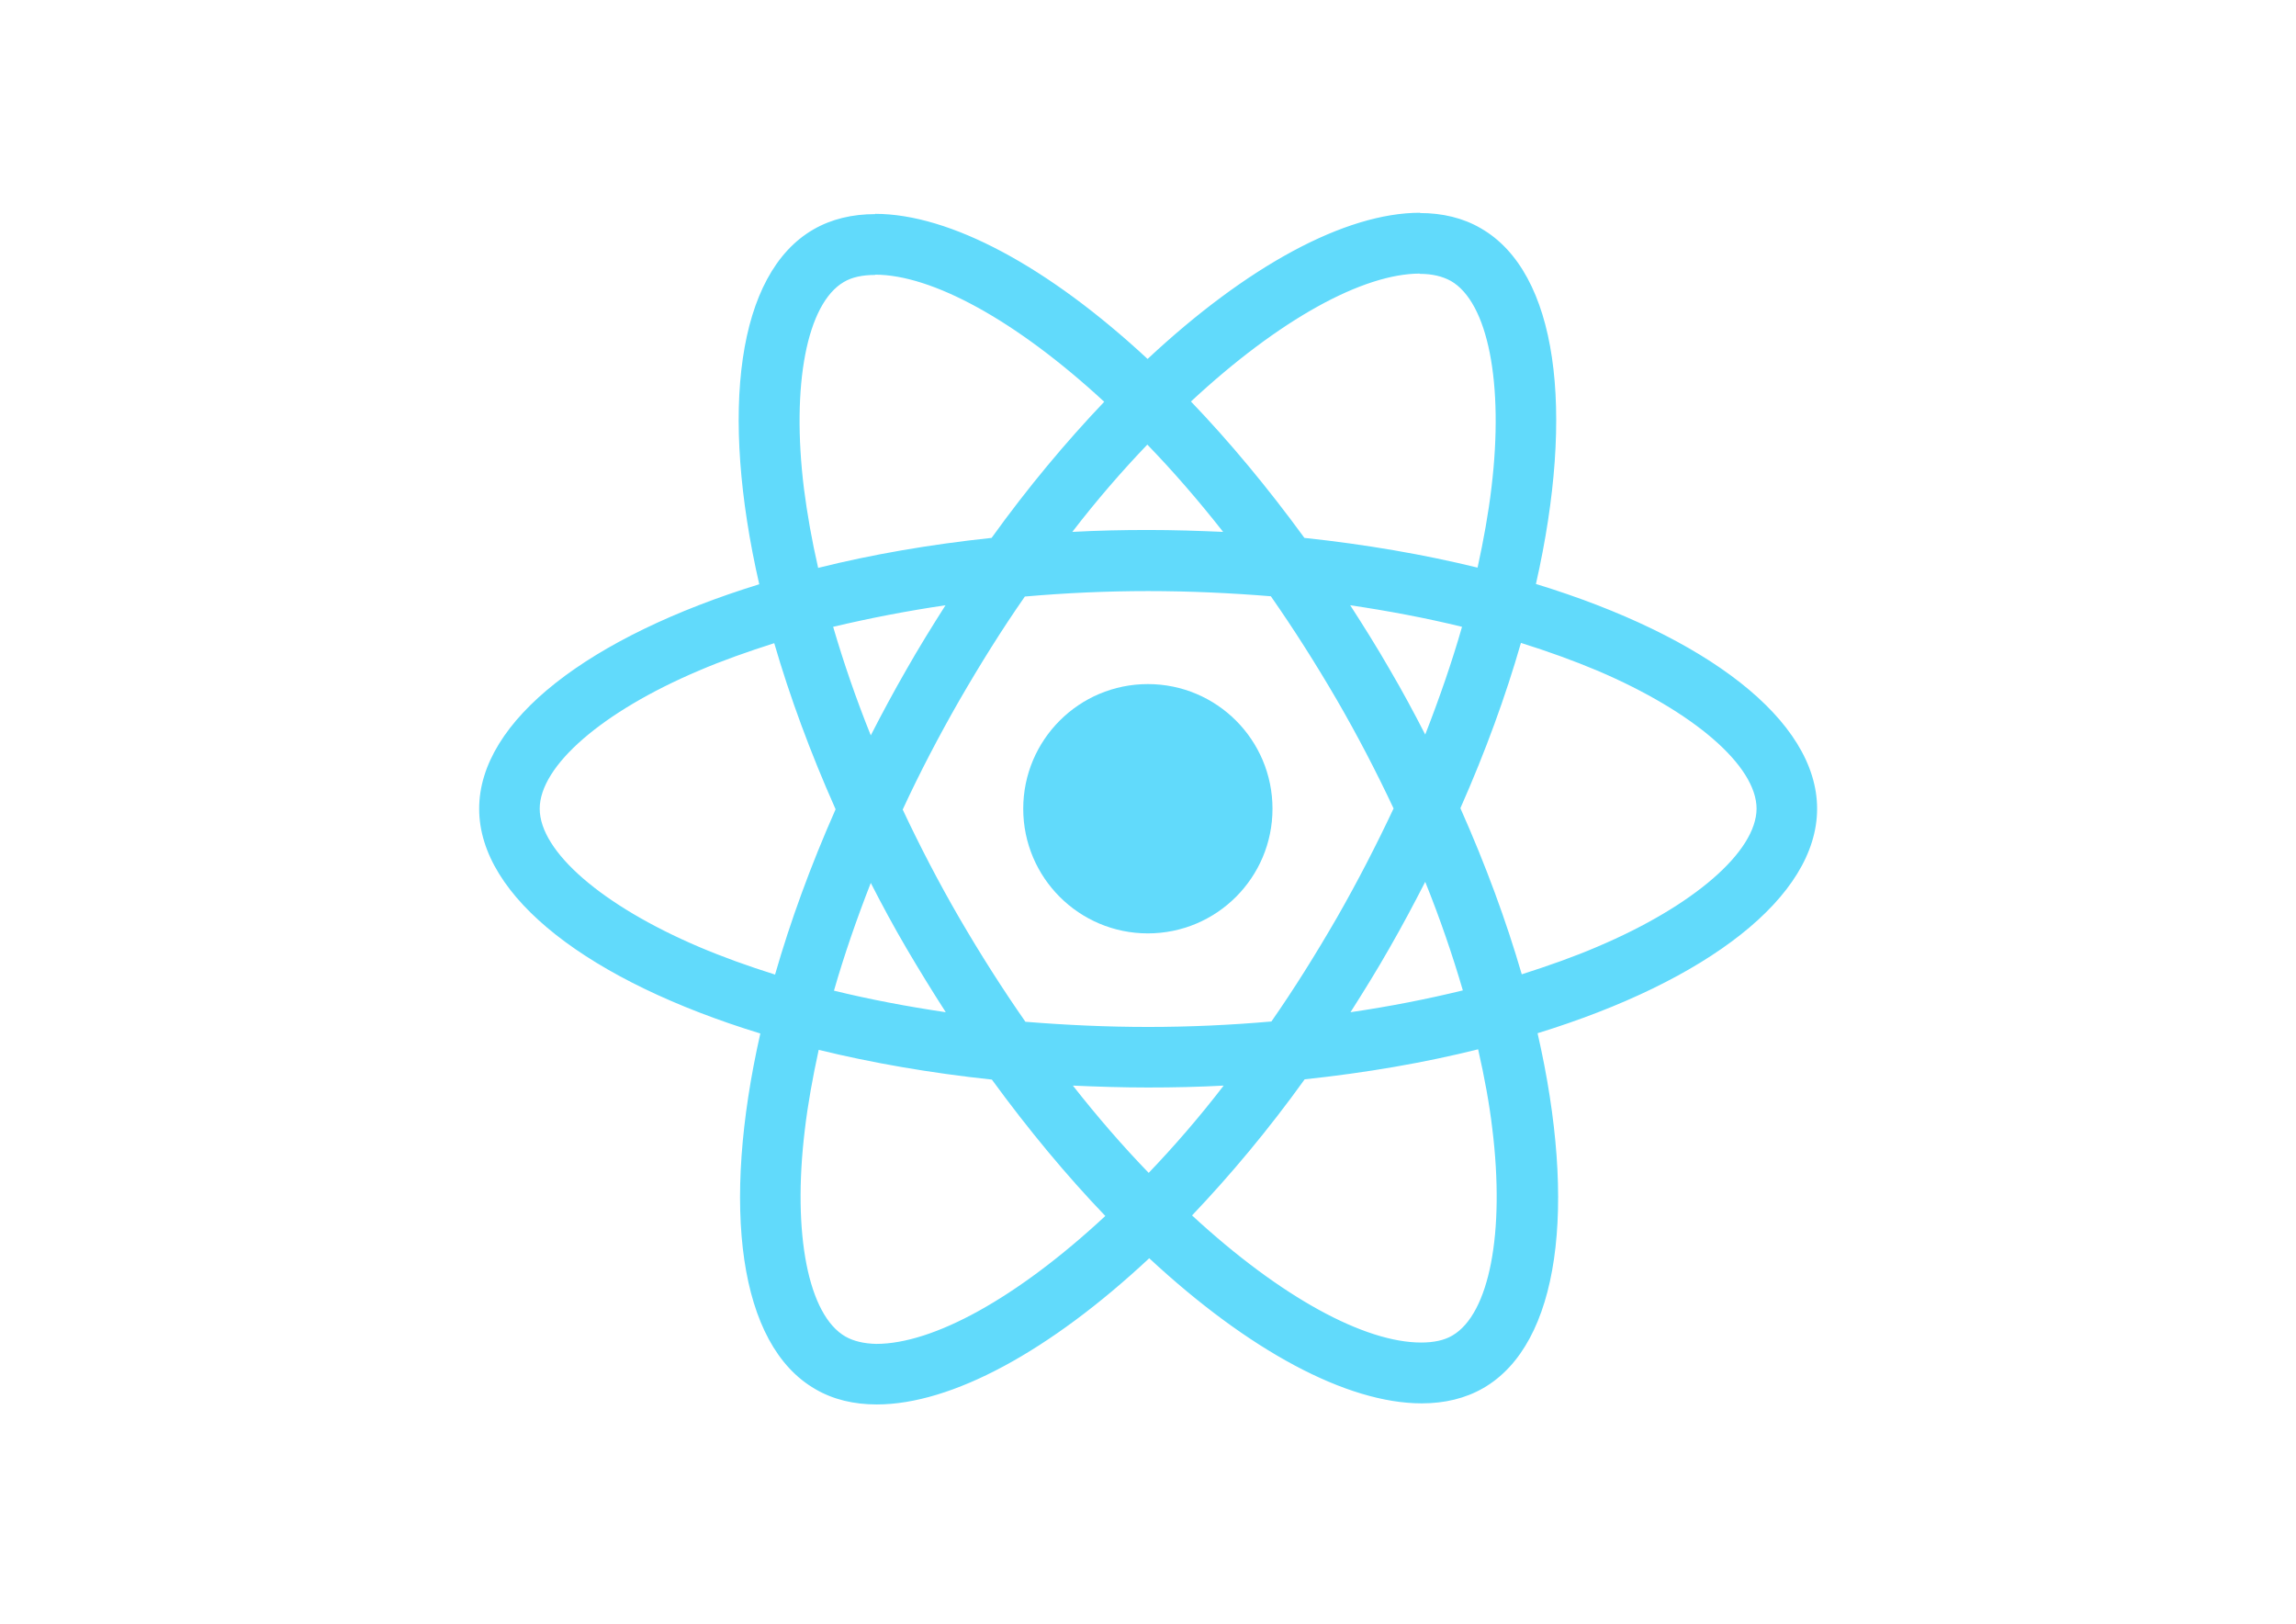
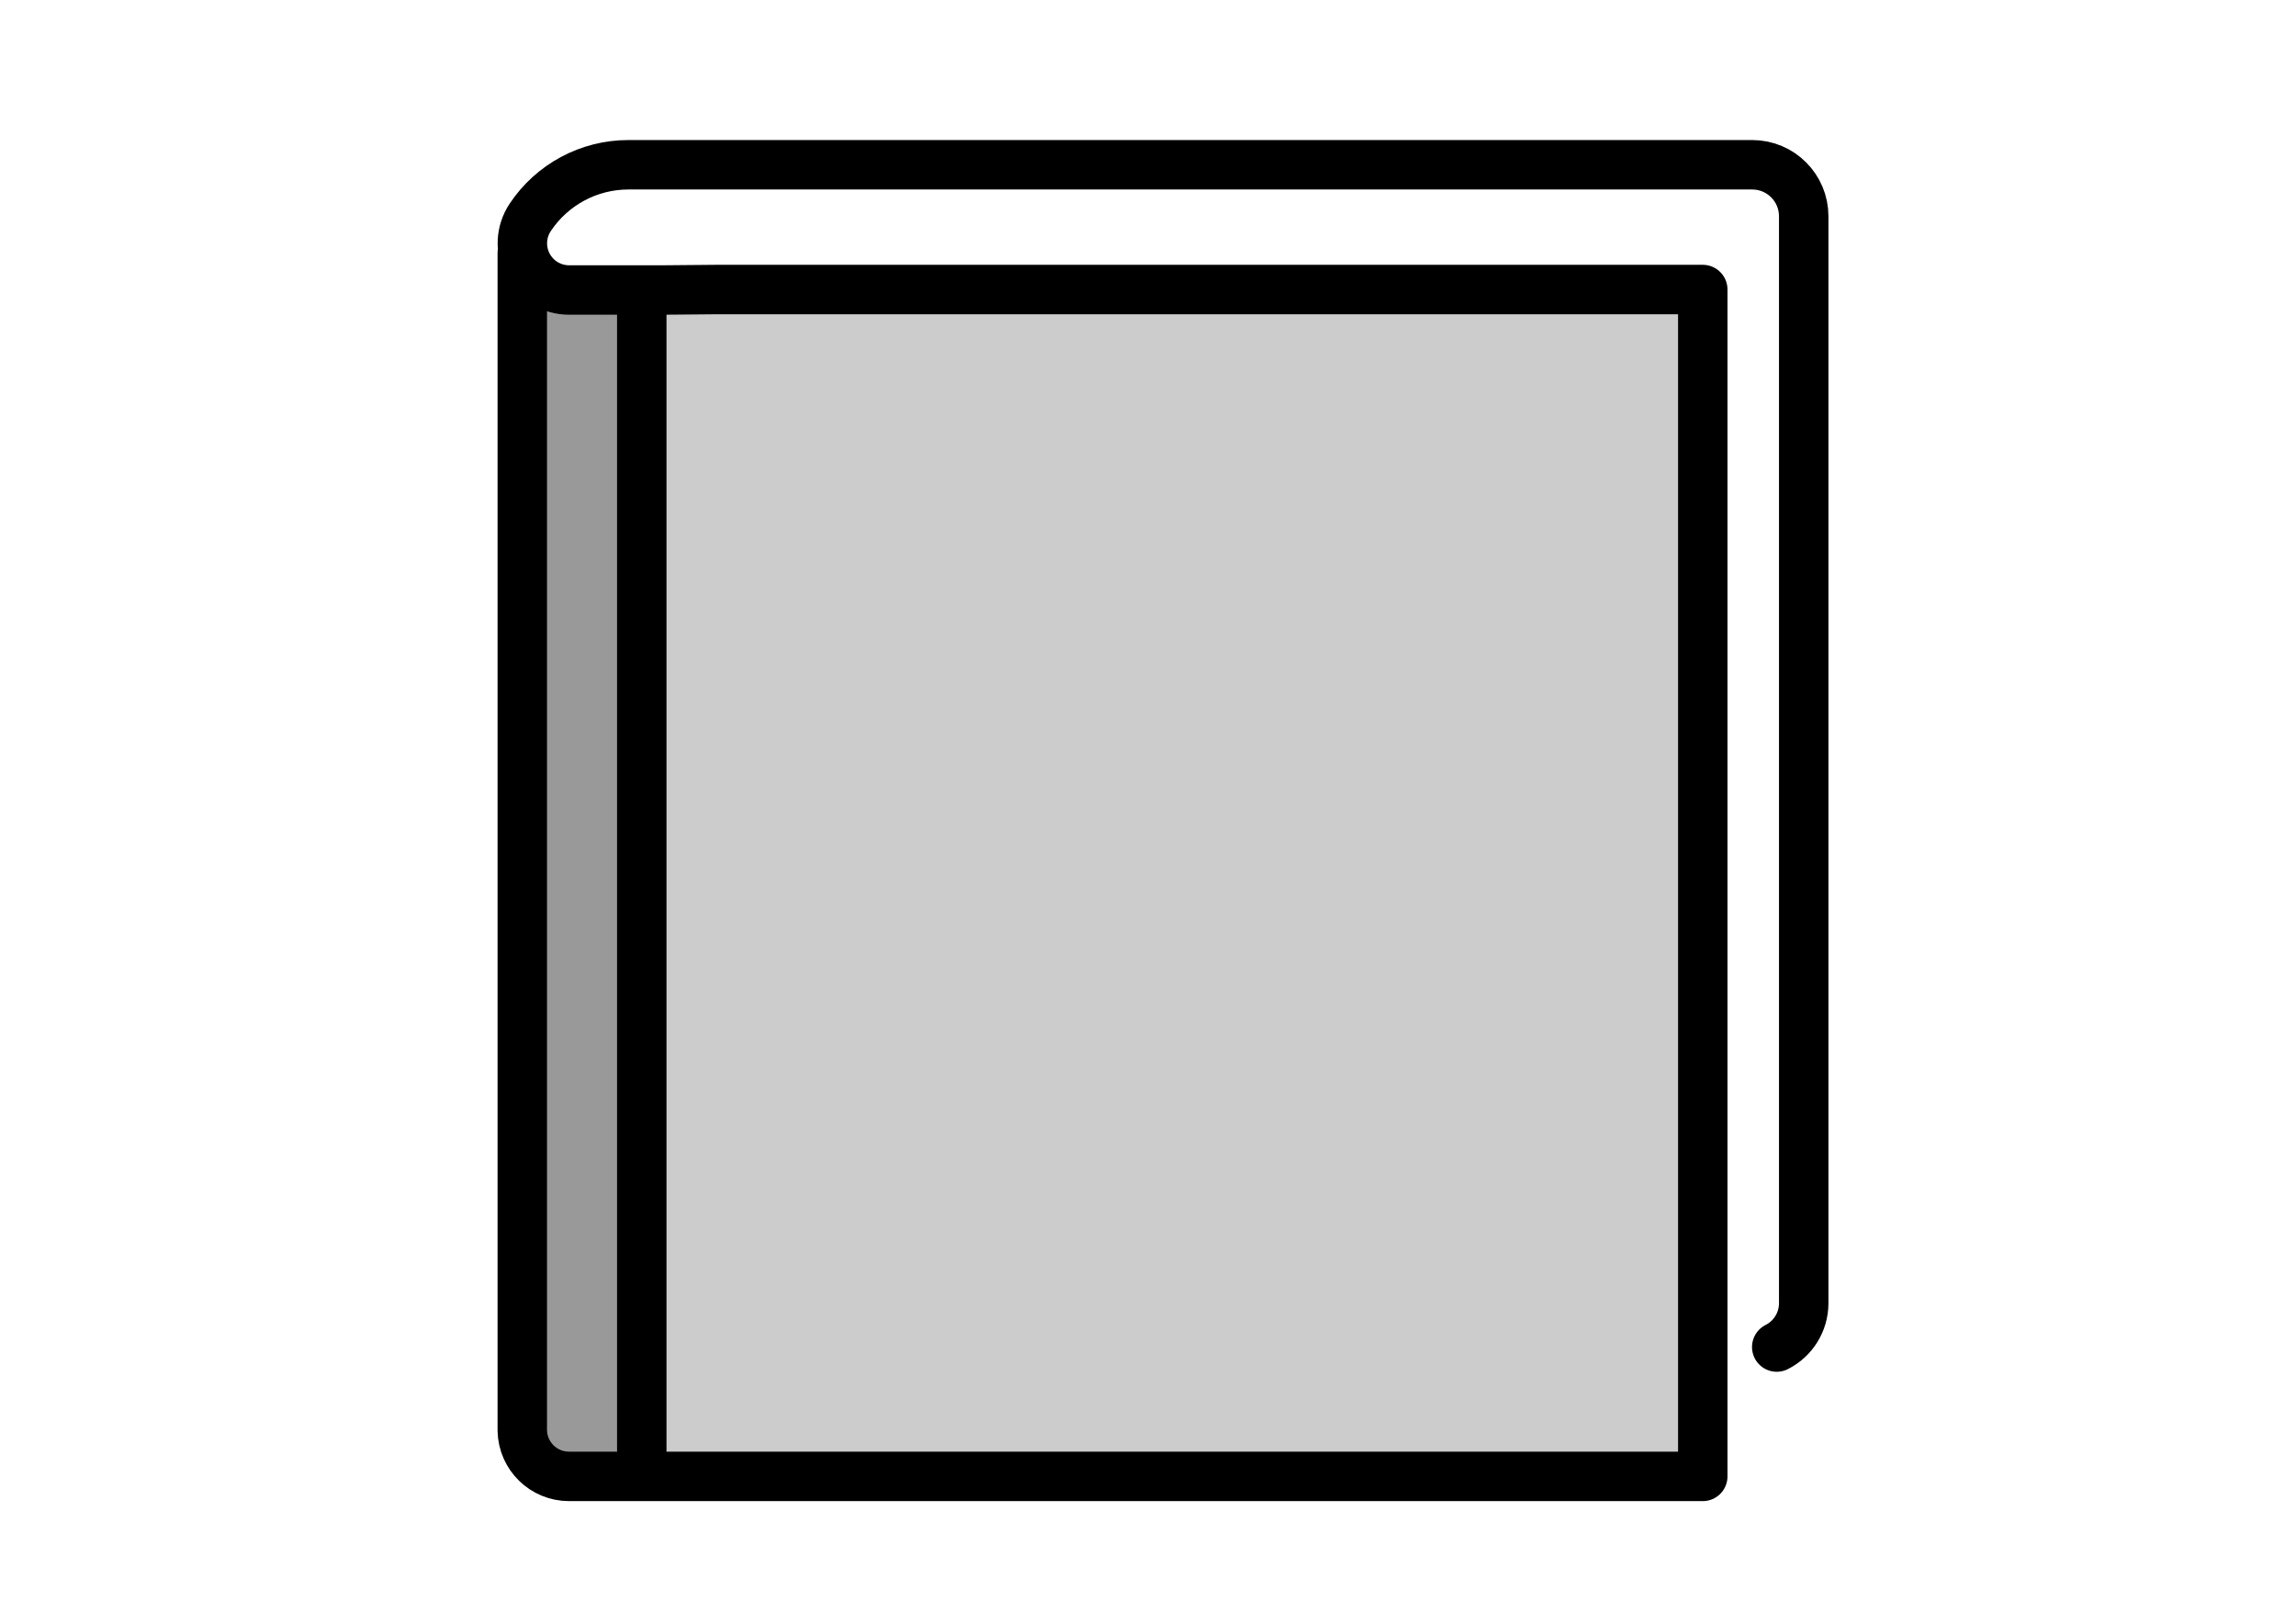
- <svg xmlns="http://www.w3.org/2000/svg" viewBox="0 0 841.9 595.3">
-   <g fill="#61DAFB">
-     <path d="M666.3 296.5c0-32.5-40.7-63.3-103.1-82.4 14.4-63.6 8-114.2-20.2-130.4-6.5-3.8-14.1-5.6-22.4-5.6v22.3c4.6 0 8.3.9 11.4 2.6 13.6 7.8 19.5 37.5 14.9 75.7-1.1 9.4-2.9 19.3-5.1 29.4-19.6-4.8-41-8.5-63.5-10.9-13.5-18.5-27.5-35.3-41.6-50 32.6-30.3 63.2-46.9 84-46.9V78c-27.5 0-63.5 19.6-99.9 53.6-36.4-33.8-72.4-53.2-99.9-53.2v22.3c20.7 0 51.4 16.5 84 46.6-14 14.7-28 31.4-41.3 49.9-22.6 2.4-44 6.1-63.6 11-2.3-10-4-19.7-5.2-29-4.7-38.2 1.1-67.9 14.6-75.8 3-1.8 6.9-2.6 11.5-2.6V78.5c-8.4 0-16 1.8-22.6 5.6-28.1 16.2-34.4 66.7-19.9 130.1-62.2 19.2-102.7 49.9-102.7 82.3 0 32.5 40.7 63.3 103.1 82.4-14.4 63.6-8 114.2 20.2 130.4 6.5 3.8 14.1 5.6 22.5 5.6 27.5 0 63.5-19.6 99.9-53.6 36.4 33.8 72.4 53.2 99.9 53.2 8.4 0 16-1.8 22.6-5.6 28.1-16.2 34.4-66.7 19.9-130.1 62-19.1 102.5-49.9 102.5-82.3zm-130.2-66.7c-3.7 12.9-8.3 26.2-13.5 39.5-4.1-8-8.4-16-13.1-24-4.6-8-9.5-15.8-14.4-23.4 14.2 2.1 27.9 4.7 41 7.9zm-45.8 106.5c-7.8 13.5-15.8 26.3-24.1 38.2-14.9 1.3-30 2-45.2 2-15.1 0-30.2-.7-45-1.9-8.3-11.9-16.4-24.6-24.2-38-7.6-13.1-14.5-26.4-20.8-39.8 6.2-13.4 13.2-26.8 20.7-39.9 7.8-13.5 15.8-26.3 24.1-38.2 14.9-1.3 30-2 45.2-2 15.1 0 30.2.7 45 1.9 8.3 11.9 16.4 24.6 24.2 38 7.6 13.1 14.5 26.4 20.8 39.8-6.3 13.4-13.2 26.8-20.7 39.9zm32.3-13c5.4 13.4 10 26.8 13.8 39.8-13.1 3.2-26.9 5.9-41.2 8 4.9-7.7 9.8-15.6 14.4-23.7 4.6-8 8.9-16.1 13-24.1zM421.2 430c-9.3-9.6-18.6-20.3-27.8-32 9 .4 18.2.7 27.5.7 9.4 0 18.7-.2 27.8-.7-9 11.7-18.3 22.4-27.5 32zm-74.4-58.9c-14.2-2.1-27.9-4.7-41-7.9 3.7-12.9 8.3-26.2 13.5-39.5 4.1 8 8.4 16 13.1 24 4.7 8 9.5 15.8 14.4 23.4zM420.7 163c9.3 9.6 18.6 20.3 27.8 32-9-.4-18.2-.7-27.5-.7-9.4 0-18.7.2-27.8.7 9-11.7 18.3-22.4 27.5-32zm-74 58.9c-4.9 7.7-9.8 15.6-14.4 23.7-4.6 8-8.9 16-13 24-5.4-13.4-10-26.8-13.8-39.8 13.1-3.1 26.9-5.8 41.2-7.9zm-90.5 125.2c-35.4-15.1-58.3-34.9-58.3-50.6 0-15.7 22.9-35.6 58.3-50.6 8.6-3.7 18-7 27.7-10.1 5.7 19.6 13.2 40 22.5 60.9-9.2 20.8-16.6 41.1-22.2 60.6-9.9-3.1-19.3-6.5-28-10.2zM310 490c-13.6-7.8-19.5-37.5-14.9-75.7 1.1-9.4 2.9-19.3 5.1-29.4 19.6 4.8 41 8.5 63.5 10.9 13.5 18.5 27.5 35.3 41.6 50-32.6 30.3-63.2 46.9-84 46.9-4.5-.1-8.3-1-11.3-2.7zm237.2-76.2c4.7 38.2-1.1 67.9-14.6 75.8-3 1.8-6.9 2.6-11.5 2.6-20.7 0-51.4-16.5-84-46.6 14-14.7 28-31.4 41.3-49.9 22.6-2.4 44-6.1 63.6-11 2.3 10.1 4.1 19.8 5.2 29.1zm38.5-66.7c-8.6 3.7-18 7-27.7 10.1-5.7-19.6-13.2-40-22.5-60.9 9.2-20.8 16.6-41.1 22.2-60.6 9.9 3.1 19.3 6.5 28.1 10.2 35.4 15.1 58.3 34.9 58.3 50.6-.1 15.7-23 35.6-58.4 50.6zM320.8 78.4z" />
-     <circle cx="420.9" cy="296.5" r="45.7" />
-     <path d="M520.5 78.1z" />
+ <svg xmlns="http://www.w3.org/2000/svg" id="svg10" version="1.1" viewBox="0 0 841.9 595.3">
+   <defs id="defs14" />
+   <g transform="translate(0,-6.900095)" id="g839">
+     <rect style="opacity:1;fill:#cccccc;fill-opacity:1;stroke:none;stroke-width:119.272;stroke-linecap:butt;stroke-linejoin:round;stroke-miterlimit:4;stroke-dasharray:none;stroke-dashoffset:0;stroke-opacity:0.967" id="rect968-4" width="383.76" height="429.262" x="240.613" y="118.912" rx="0" ry="0" />
+     <rect style="opacity:1;fill:#999999;fill-opacity:1;stroke:none;stroke-width:39.643;stroke-linecap:butt;stroke-linejoin:round;stroke-miterlimit:4;stroke-dasharray:none;stroke-dashoffset:0;stroke-opacity:0.967" id="rect968" width="42.172" height="431.539" x="191.513" y="112.227" rx="0" ry="0" />
+     <path id="path824" d="m 651.495,500.754 a 18.003,18.003 0 0 0 9.893,-16.029 V 86.191 A 18.885,18.885 0 0 0 642.503,67.306 H 230.424 a 43.253,43.253 0 0 0 -36.018,19.309 v 0 a 17.124,17.124 0 0 0 14.259,26.605 h 34.525 l 19.337,-0.171 H 624.373 V 548.174 H 208.661 A 17.138,17.138 0 0 1 191.513,531.403 V 99.703" style="fill:none;stroke:#000000;stroke-width:18.13;stroke-linecap:round;stroke-linejoin:round" />
+     <line id="line822" y2="538.692" y1="121.697" x2="235.328" x1="235.328" style="fill:none;stroke:#000000;stroke-width:18.13;stroke-linecap:round;stroke-linejoin:round" />
  </g>
</svg>
